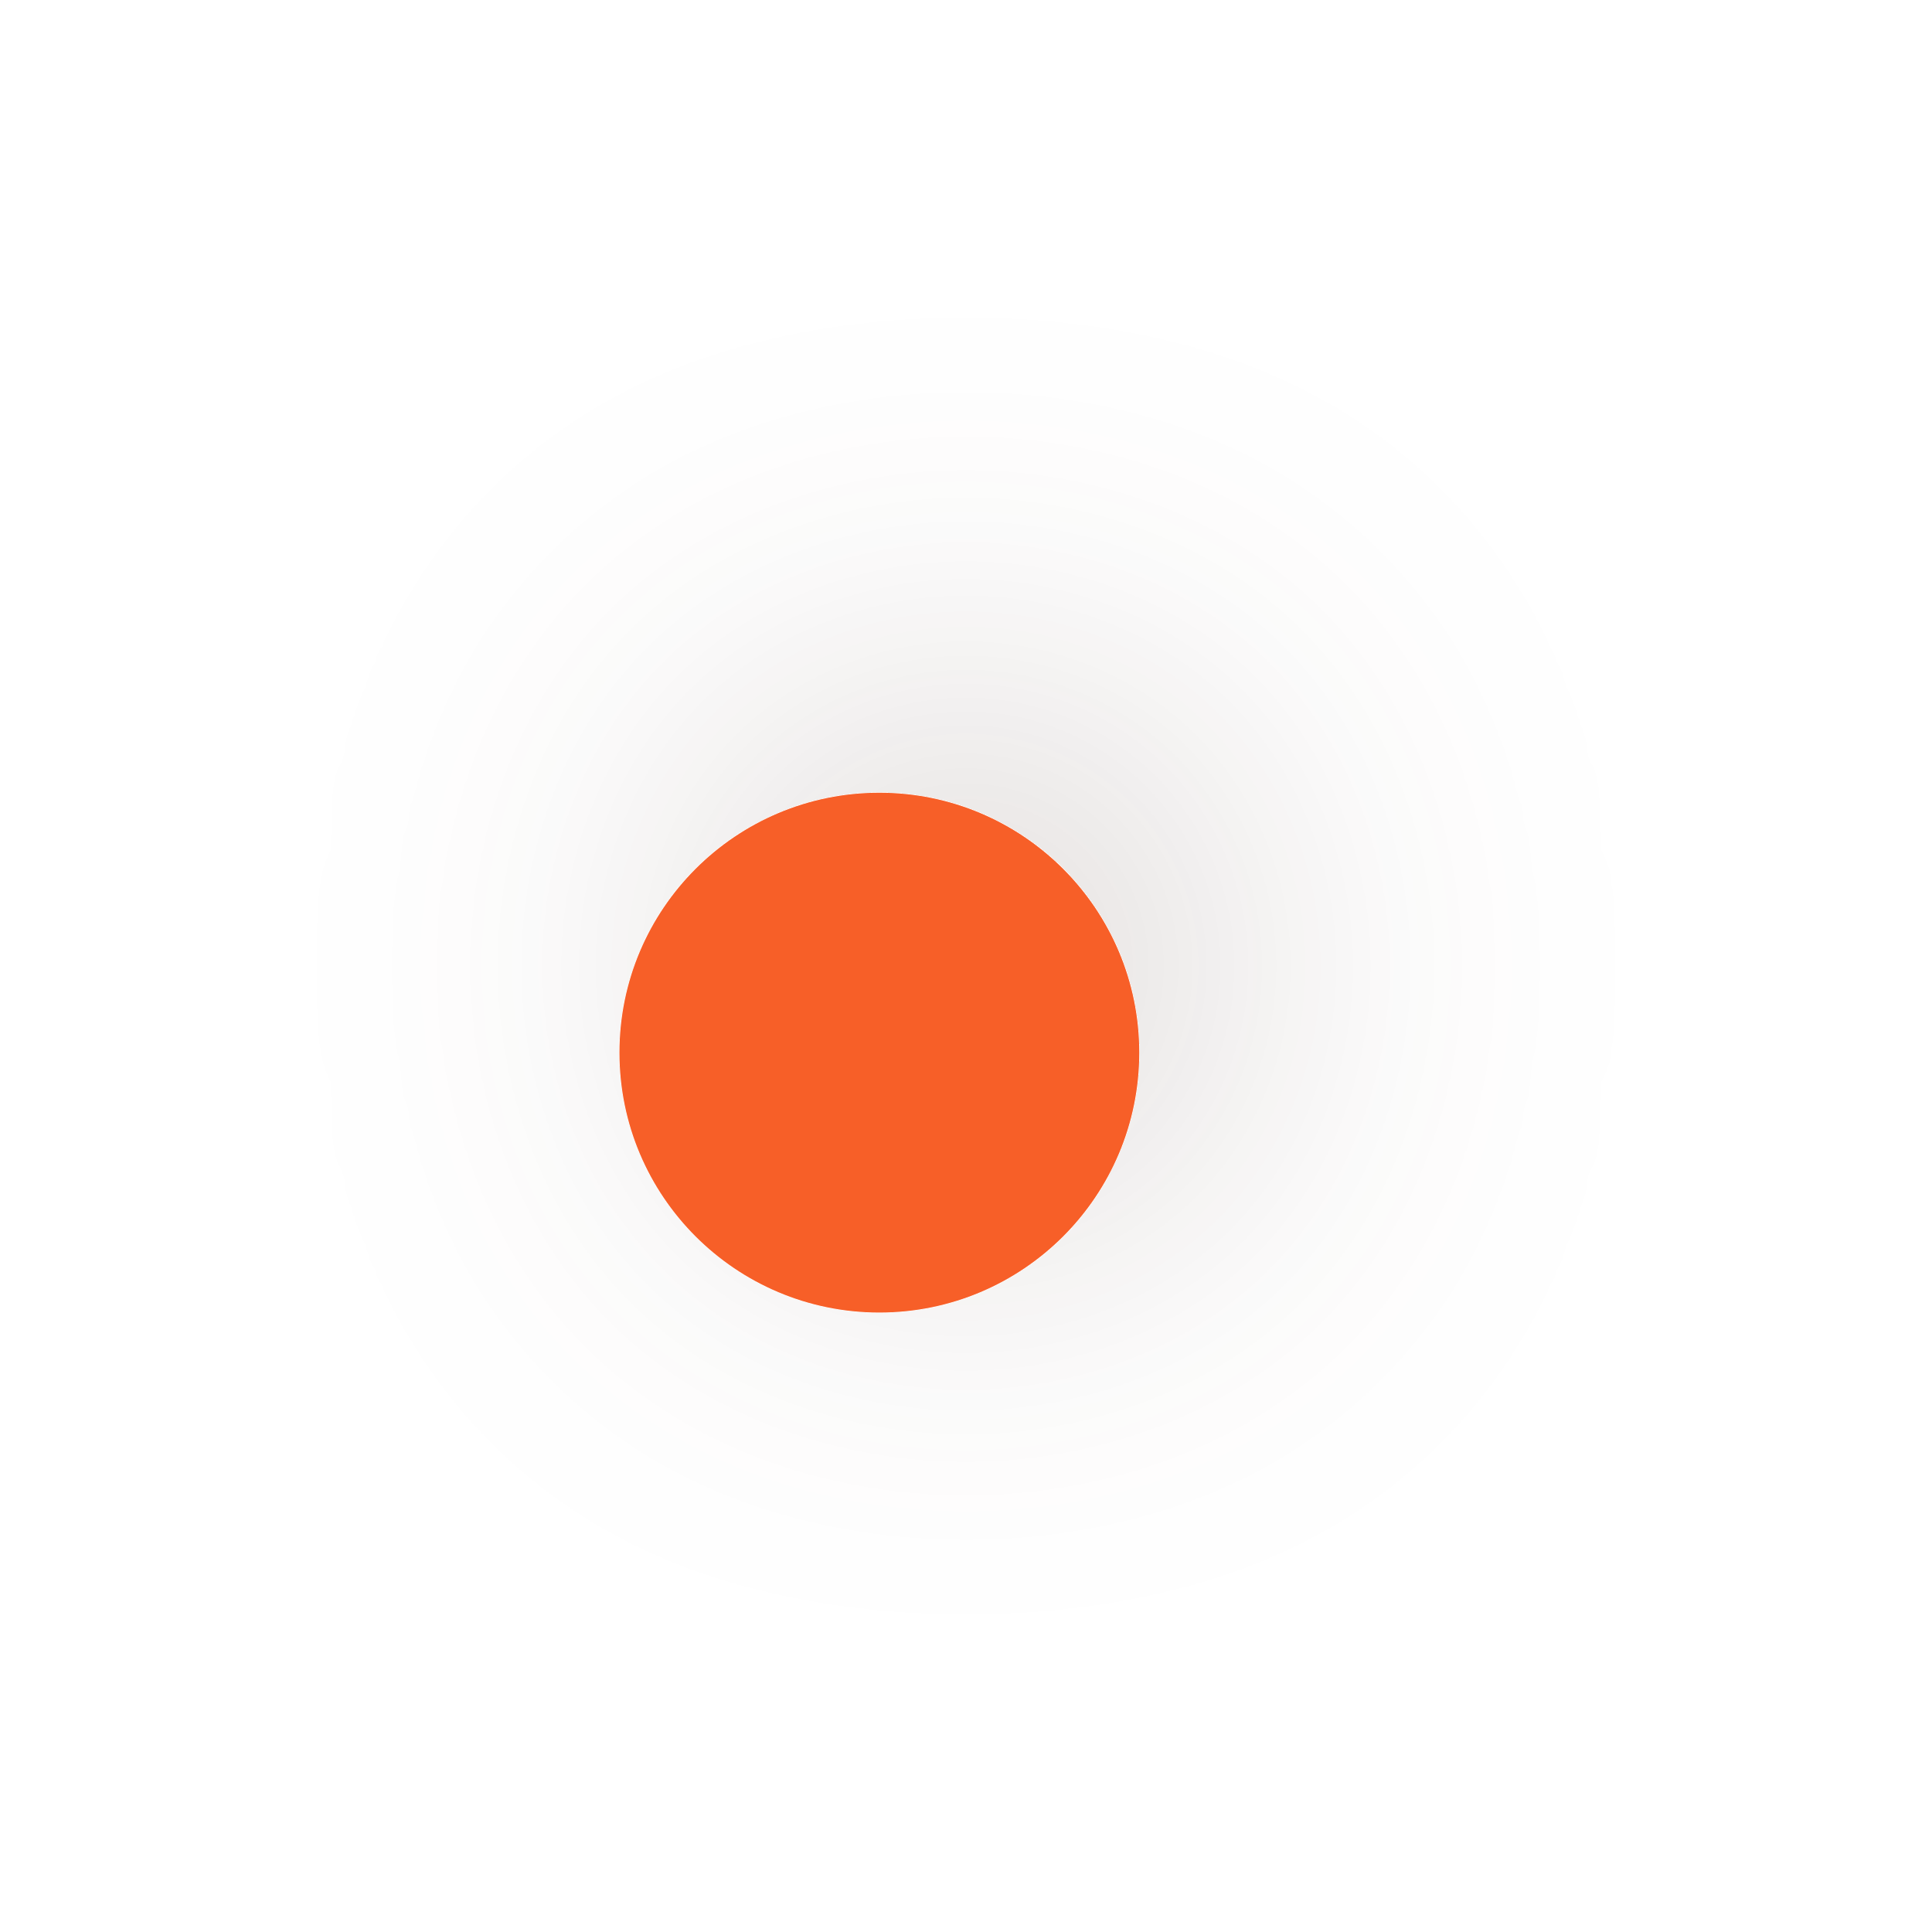
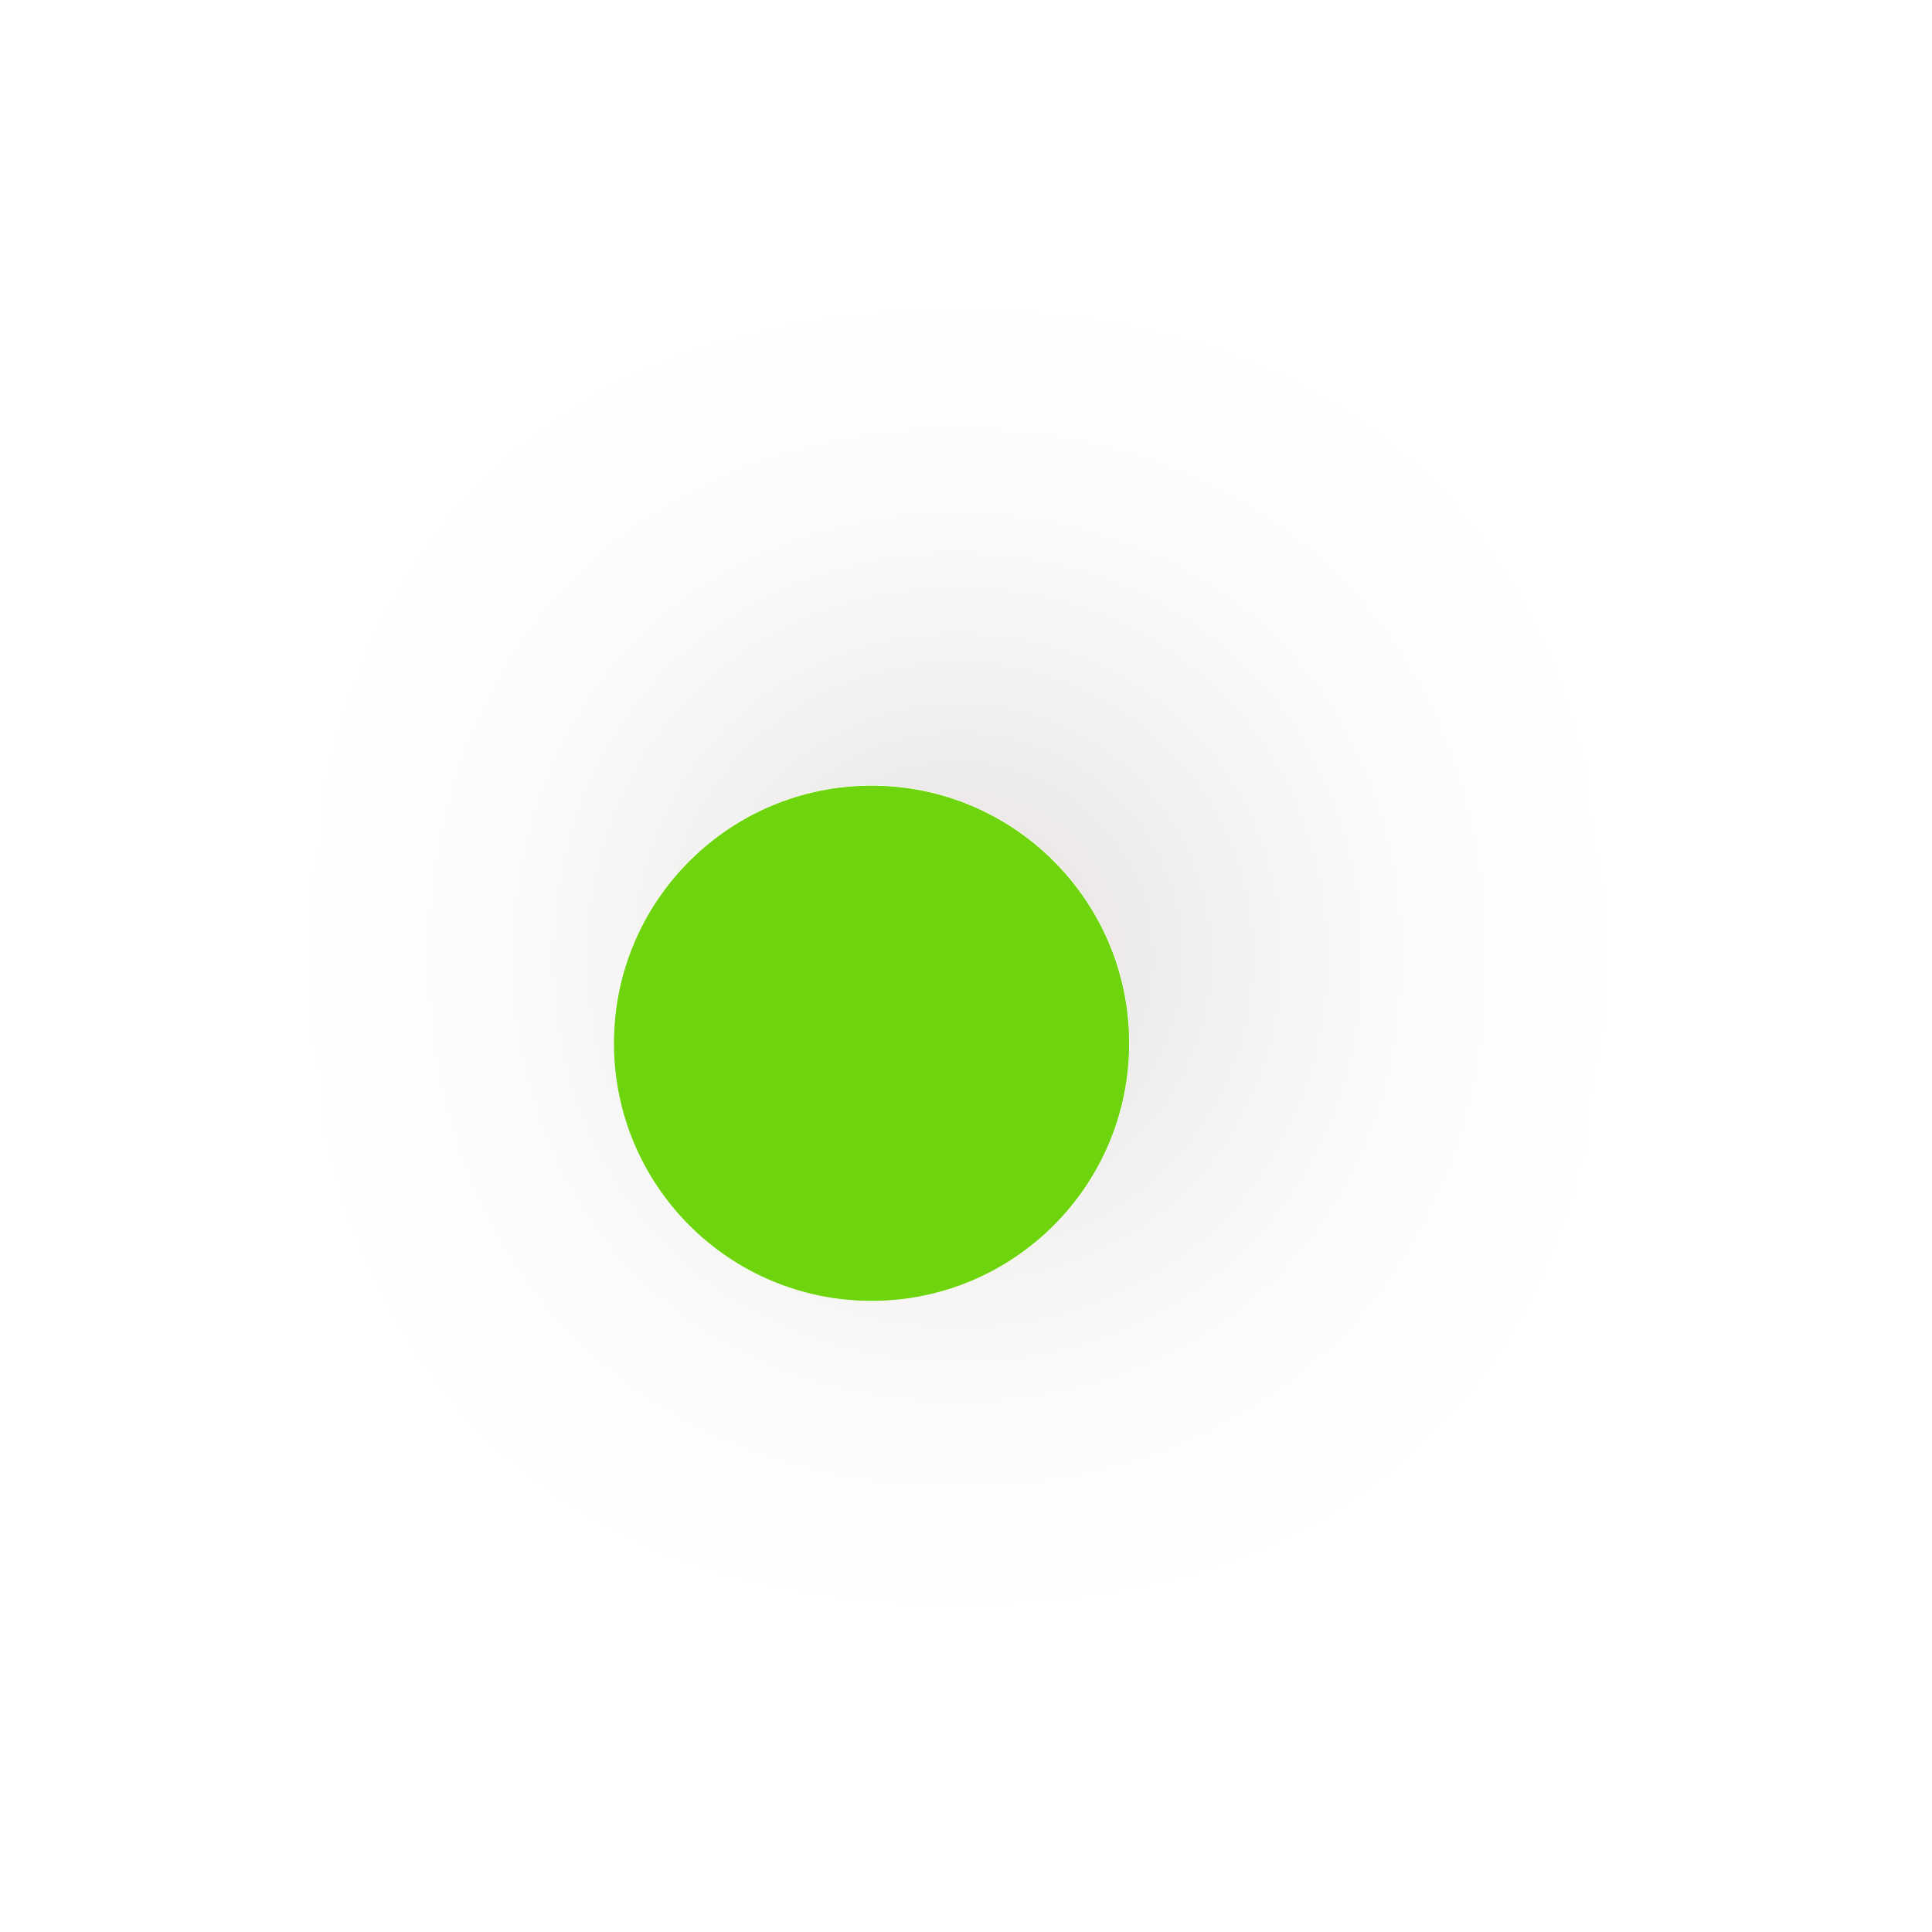
- <svg xmlns="http://www.w3.org/2000/svg" preserveAspectRatio="none" overflow="visible" style="display: block;" width="44.6" height="44.6" viewBox="0 0 44.6 44.6" fill="none">
-   <g id="Ellipse 1" filter="url(#filter0_d_0_23)">
-     <circle cx="20.3" cy="24.3" r="6" fill="#F75F28" />
+ <svg xmlns="http://www.w3.org/2000/svg" width="45" height="45" viewBox="0 0 45 45" fill="none">
+   <g filter="url(#filter0_d_40_480)">
+     <circle cx="20.3" cy="24.3" r="6" fill="#6ED40E" />
  </g>
  <defs>
-     <filter id="filter0_d_0_23" x="0" y="0" width="44.6" height="44.6" filterUnits="userSpaceOnUse" color-interpolation-filters="sRGB">
+     <filter id="filter0_d_40_480" x="3.8147e-06" y="4.95911e-05" width="44.6" height="44.6" filterUnits="userSpaceOnUse" color-interpolation-filters="sRGB">
      <feFlood flood-opacity="0" result="BackgroundImageFix" />
      <feColorMatrix in="SourceAlpha" type="matrix" values="0 0 0 0 0 0 0 0 0 0 0 0 0 0 0 0 0 0 127 0" result="hardAlpha" />
      <feOffset dx="2" dy="-2" />
      <feGaussianBlur stdDeviation="8.15" />
      <feComposite in2="hardAlpha" operator="out" />
      <feColorMatrix type="matrix" values="0 0 0 0 0.236 0 0 0 0 0.131 0 0 0 0 0.099 0 0 0 0.2 0" />
-       <feBlend mode="normal" in2="BackgroundImageFix" result="effect1_dropShadow_0_23" />
-       <feBlend mode="normal" in="SourceGraphic" in2="effect1_dropShadow_0_23" result="shape" />
+       <feBlend mode="normal" in2="BackgroundImageFix" result="effect1_dropShadow_40_480" />
+       <feBlend mode="normal" in="SourceGraphic" in2="effect1_dropShadow_40_480" result="shape" />
    </filter>
  </defs>
</svg>
